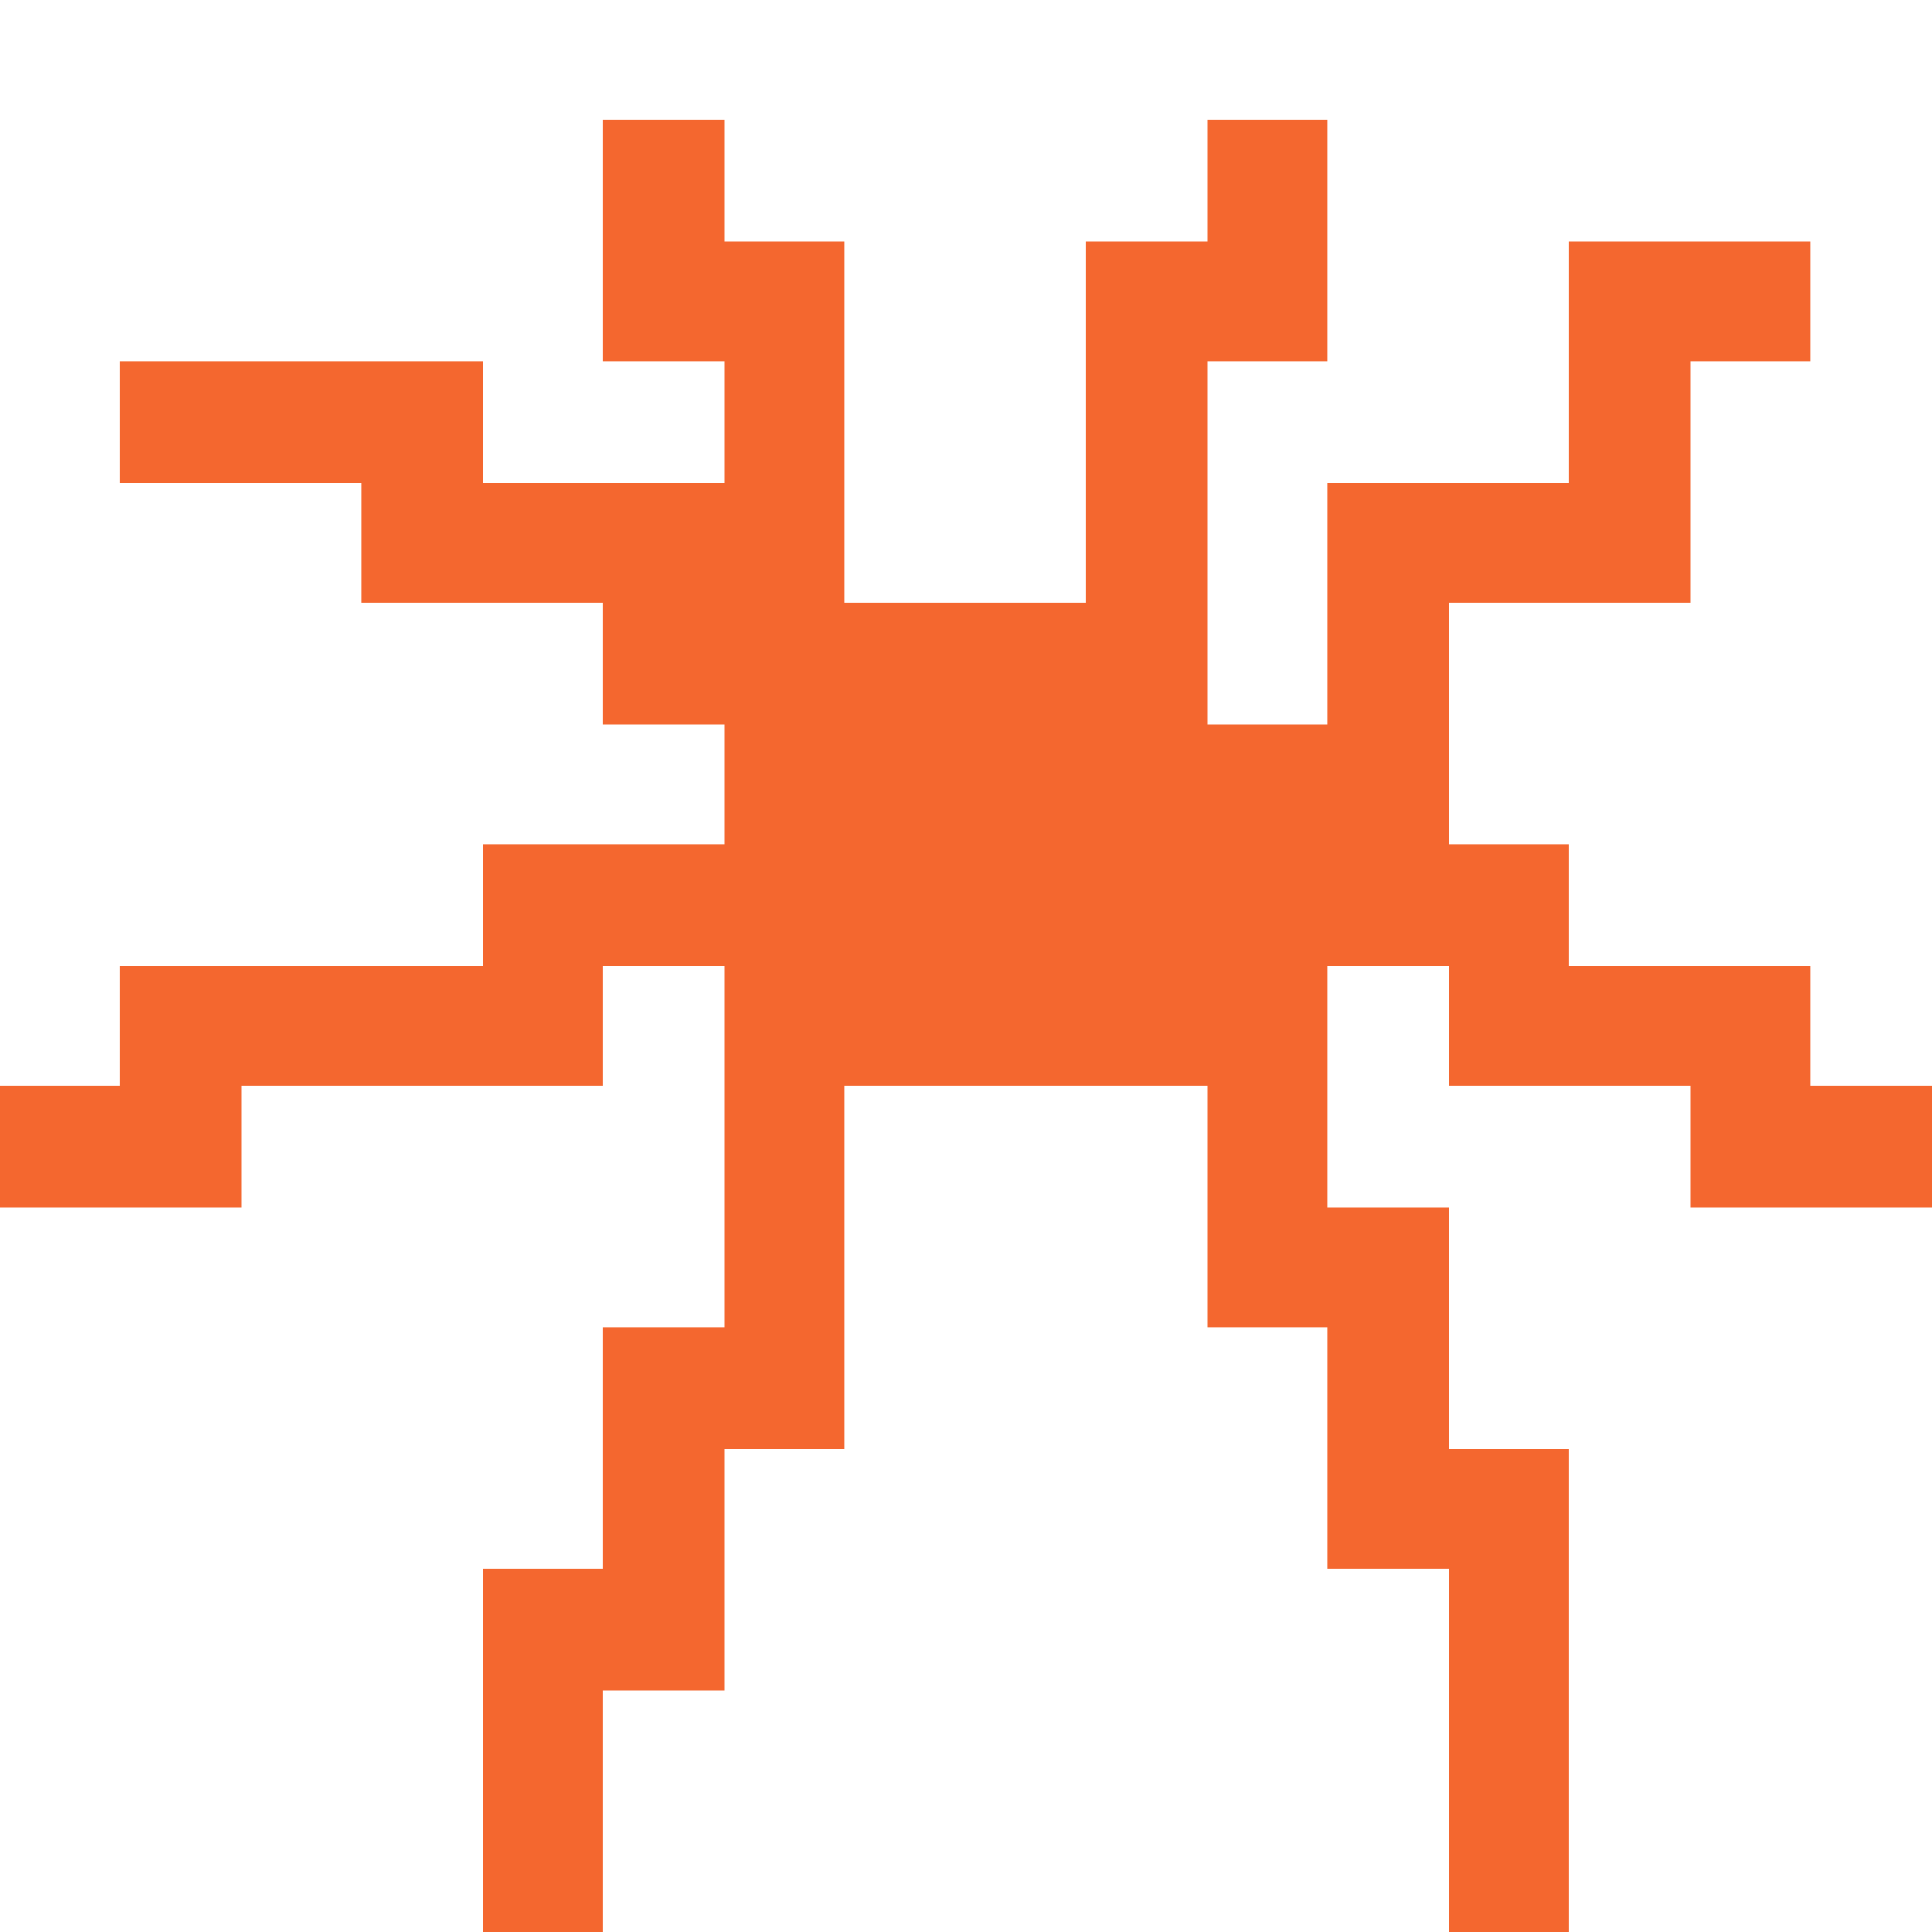
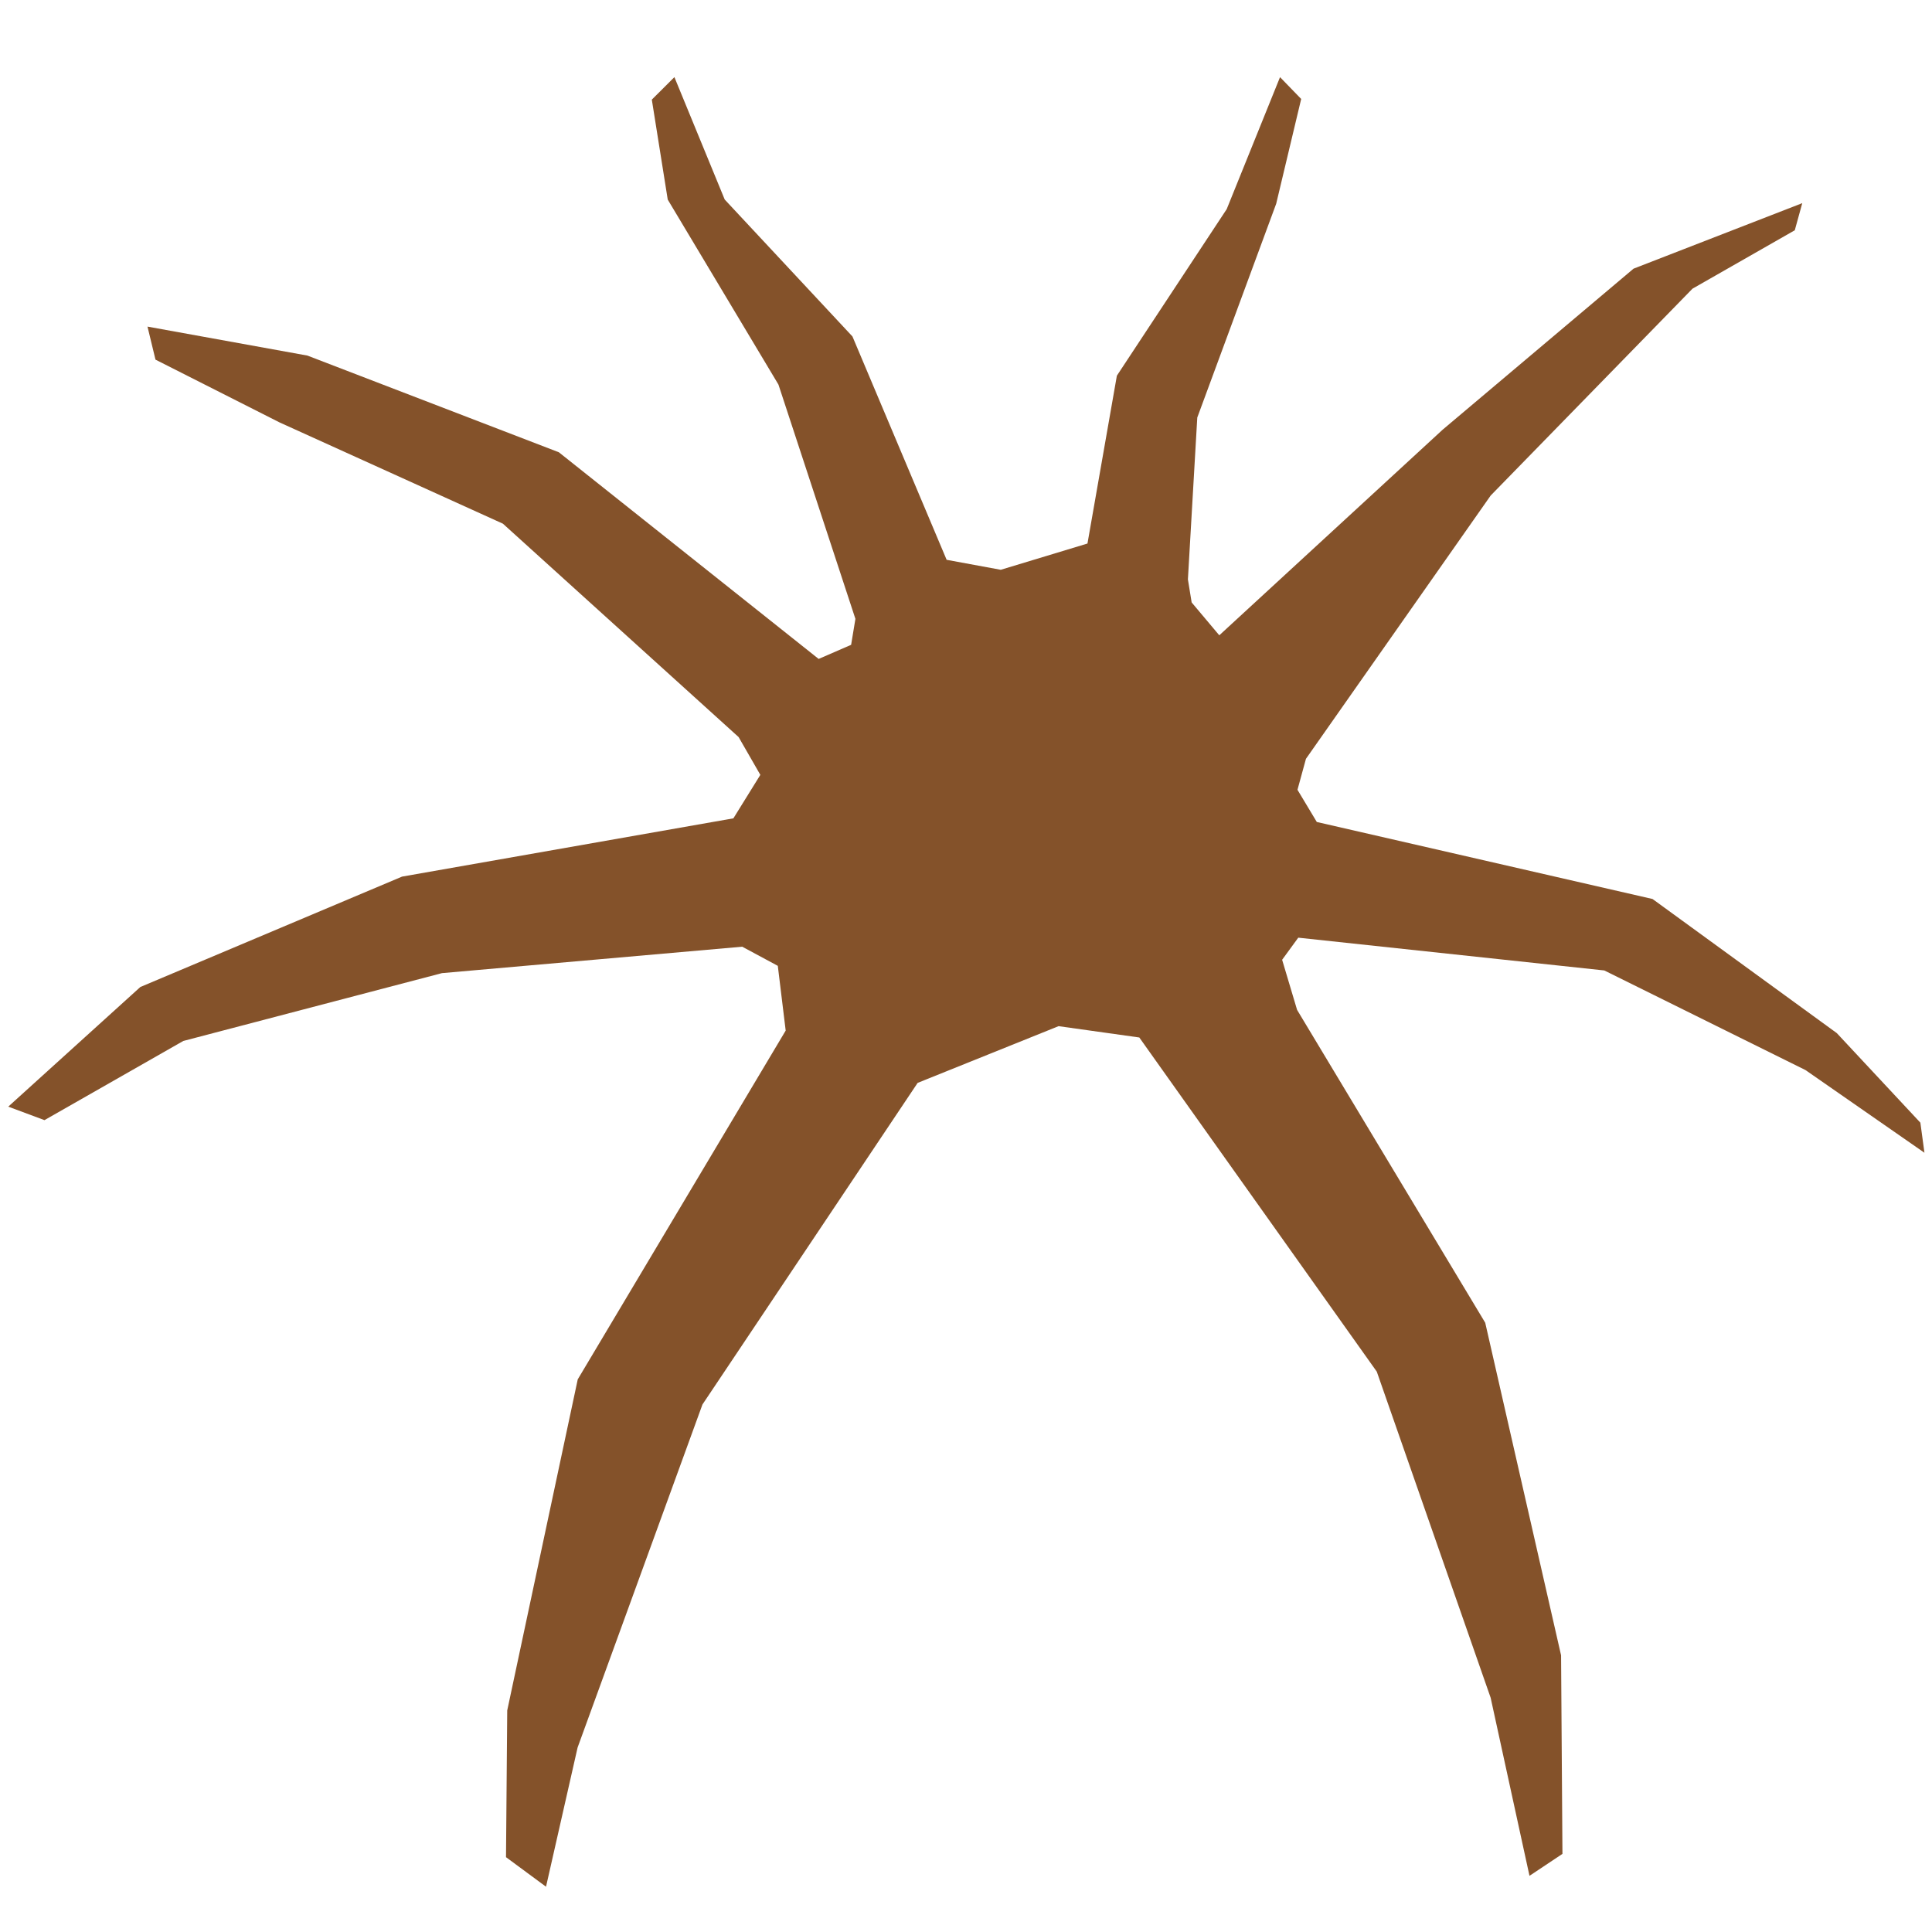
- <svg xmlns="http://www.w3.org/2000/svg" viewBox="0 0 100 100" aria-label="a friendly brown spider">
-   <path fill="#f4672f" d="m 25,81.2 h 6.2 v -12.5 h 6.3 v -18.7 h -6.3 v 6.2 H 12.5 v 6.3 H 0 v -6.3 h 6.2 v -6.2 H 25 v -6.3 h 12.5 v -6.2 h -6.3 v -6.3 H 18.7 v -6.2 H 6.2 v -6.3 H 25 v 6.3 h 12.5 v -6.3 H 31.2 V 6.2 h 6.3 v 6.3 h 6.2 V 31.2 H 56.2 V 12.5 h 6.3 V 6.2 h 6.2 v 12.5 h -6.2 v 18.8 h 6.2 v -12.5 h 12.5 v -12.5 h 12.5 v 6.2 h -6.2 v 12.5 H 75 v 12.5 h 6.2 v 6.3 h 12.5 v 6.2 h 6.3 v 6.3 H 87.5 v -6.3 H 75 v -6.2 h -6.3 v 12.5 H 75 v 12.5 h 6.2 V 100 H 75 V 81.2 h -6.3 v -12.5 h -6.2 v -12.5 H 43.7 v 18.8 h -6.2 v 12.5 H 31.2 V 100 H 25 Z" />
+ <svg xmlns="http://www.w3.org/2000/svg" viewBox="0 0 100 100" aria-label="a friendly brown spider facing you">
+   <path fill="#84522a" d="M 26.254,88.532 29.904,71.395 40.667,53.343 40.259,49.992 38.417,49.001 22.877,50.369 9.487,53.88 2.302,57.978 0.427,57.28 7.264,51.087 20.811,45.373 37.96,42.357 39.355,40.107 38.23,38.15 26.031,27.106 14.465,21.862 8.048,18.615 l -0.414,-1.71 8.279,1.5 13.013,5.004 13.447,10.697 1.681,-0.73 0.222,-1.343 -3.984,-12.128 -5.73,-9.574 -0.824,-5.174 1.169,-1.165 2.604,6.336 6.612,7.088 4.875,11.56 2.801,0.516 4.488,-1.359 1.522,-8.687 5.685,-8.621 2.76,-6.832 1.095,1.129 -1.293,5.422 -4.085,11.068 -0.485,8.377 0.194,1.193 1.43,1.701 11.564,-10.645 9.878,-8.332 8.733,-3.391 -0.387,1.403 -5.295,3.024 -10.445,10.706 -9.562,13.628 -0.439,1.603 1.001,1.667 17.377,3.986 9.537,6.941 4.326,4.636 0.211,1.557 -6.158,-4.28 -10.414,-5.156 -15.839,-1.696 -0.835,1.144 0.774,2.593 9.738,16.194 3.926,17.214 0.071,10.277 -1.706,1.136 -2.01,-9.216 -5.894,-16.88 -12.292,-17.296 -4.178,-0.586 -7.295,2.936 -11.138,16.646 -6.462,17.753 -1.635,7.207 -2.071,-1.529 z" />
</svg>
